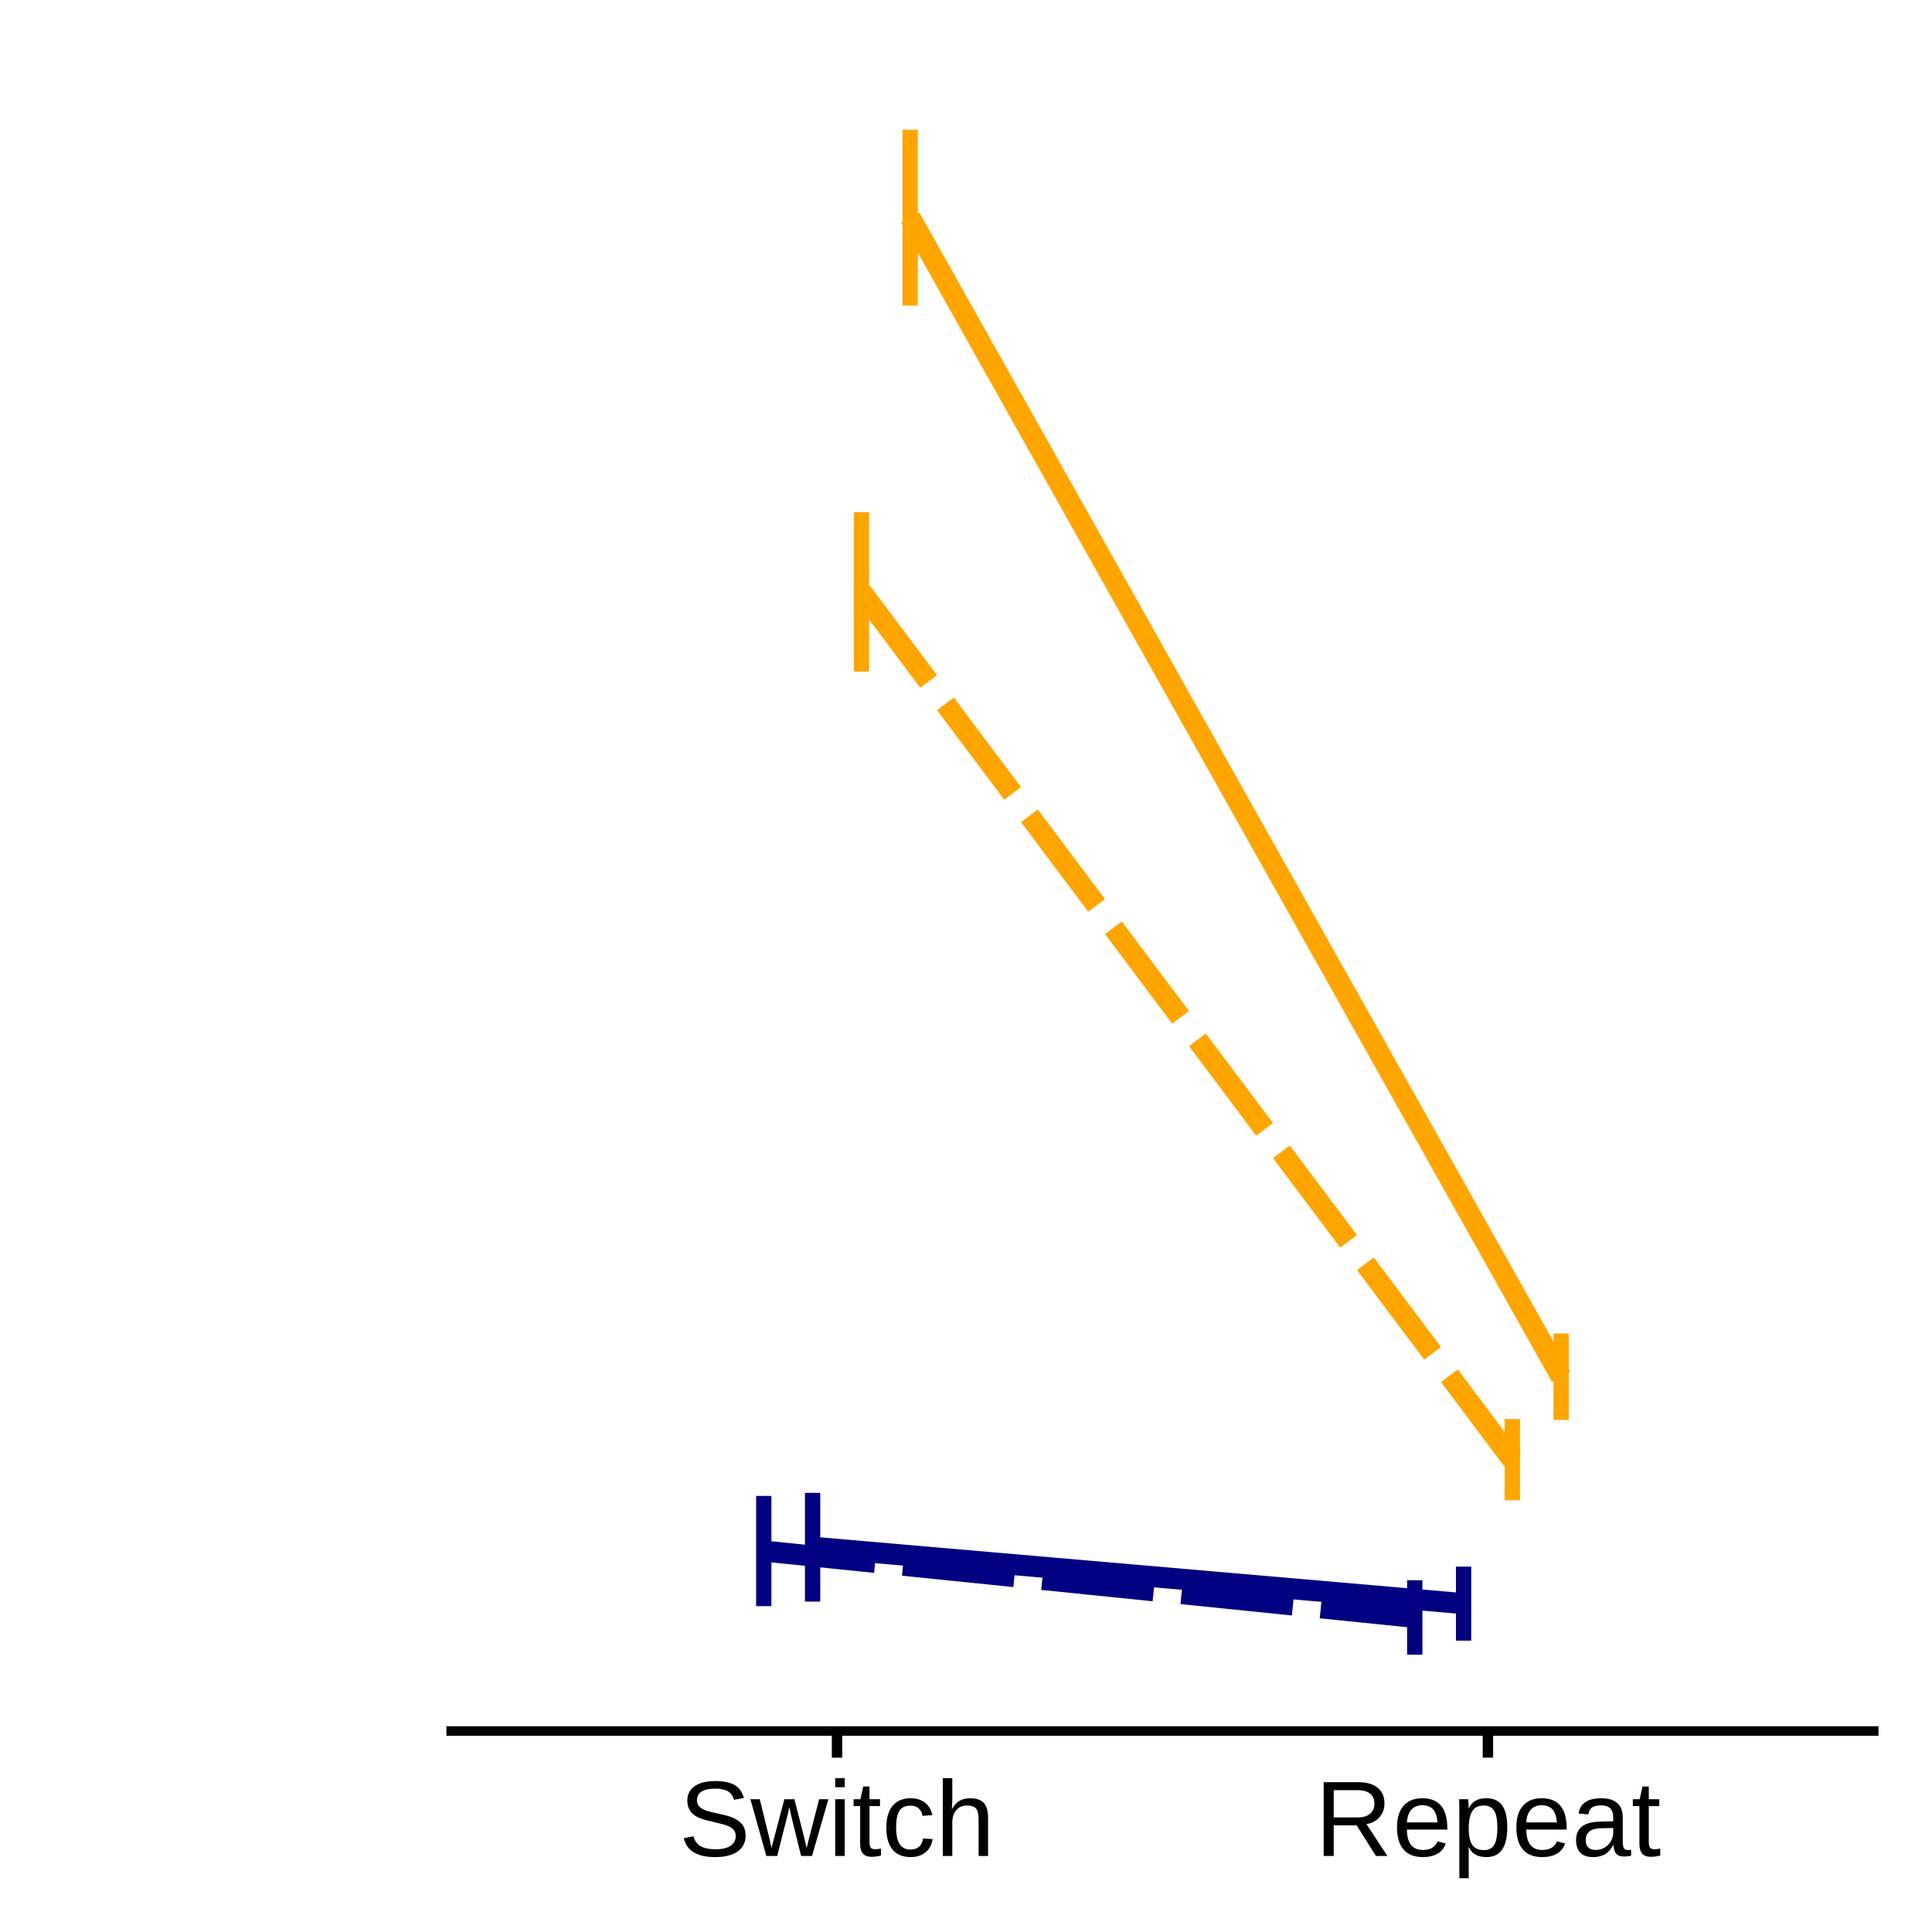
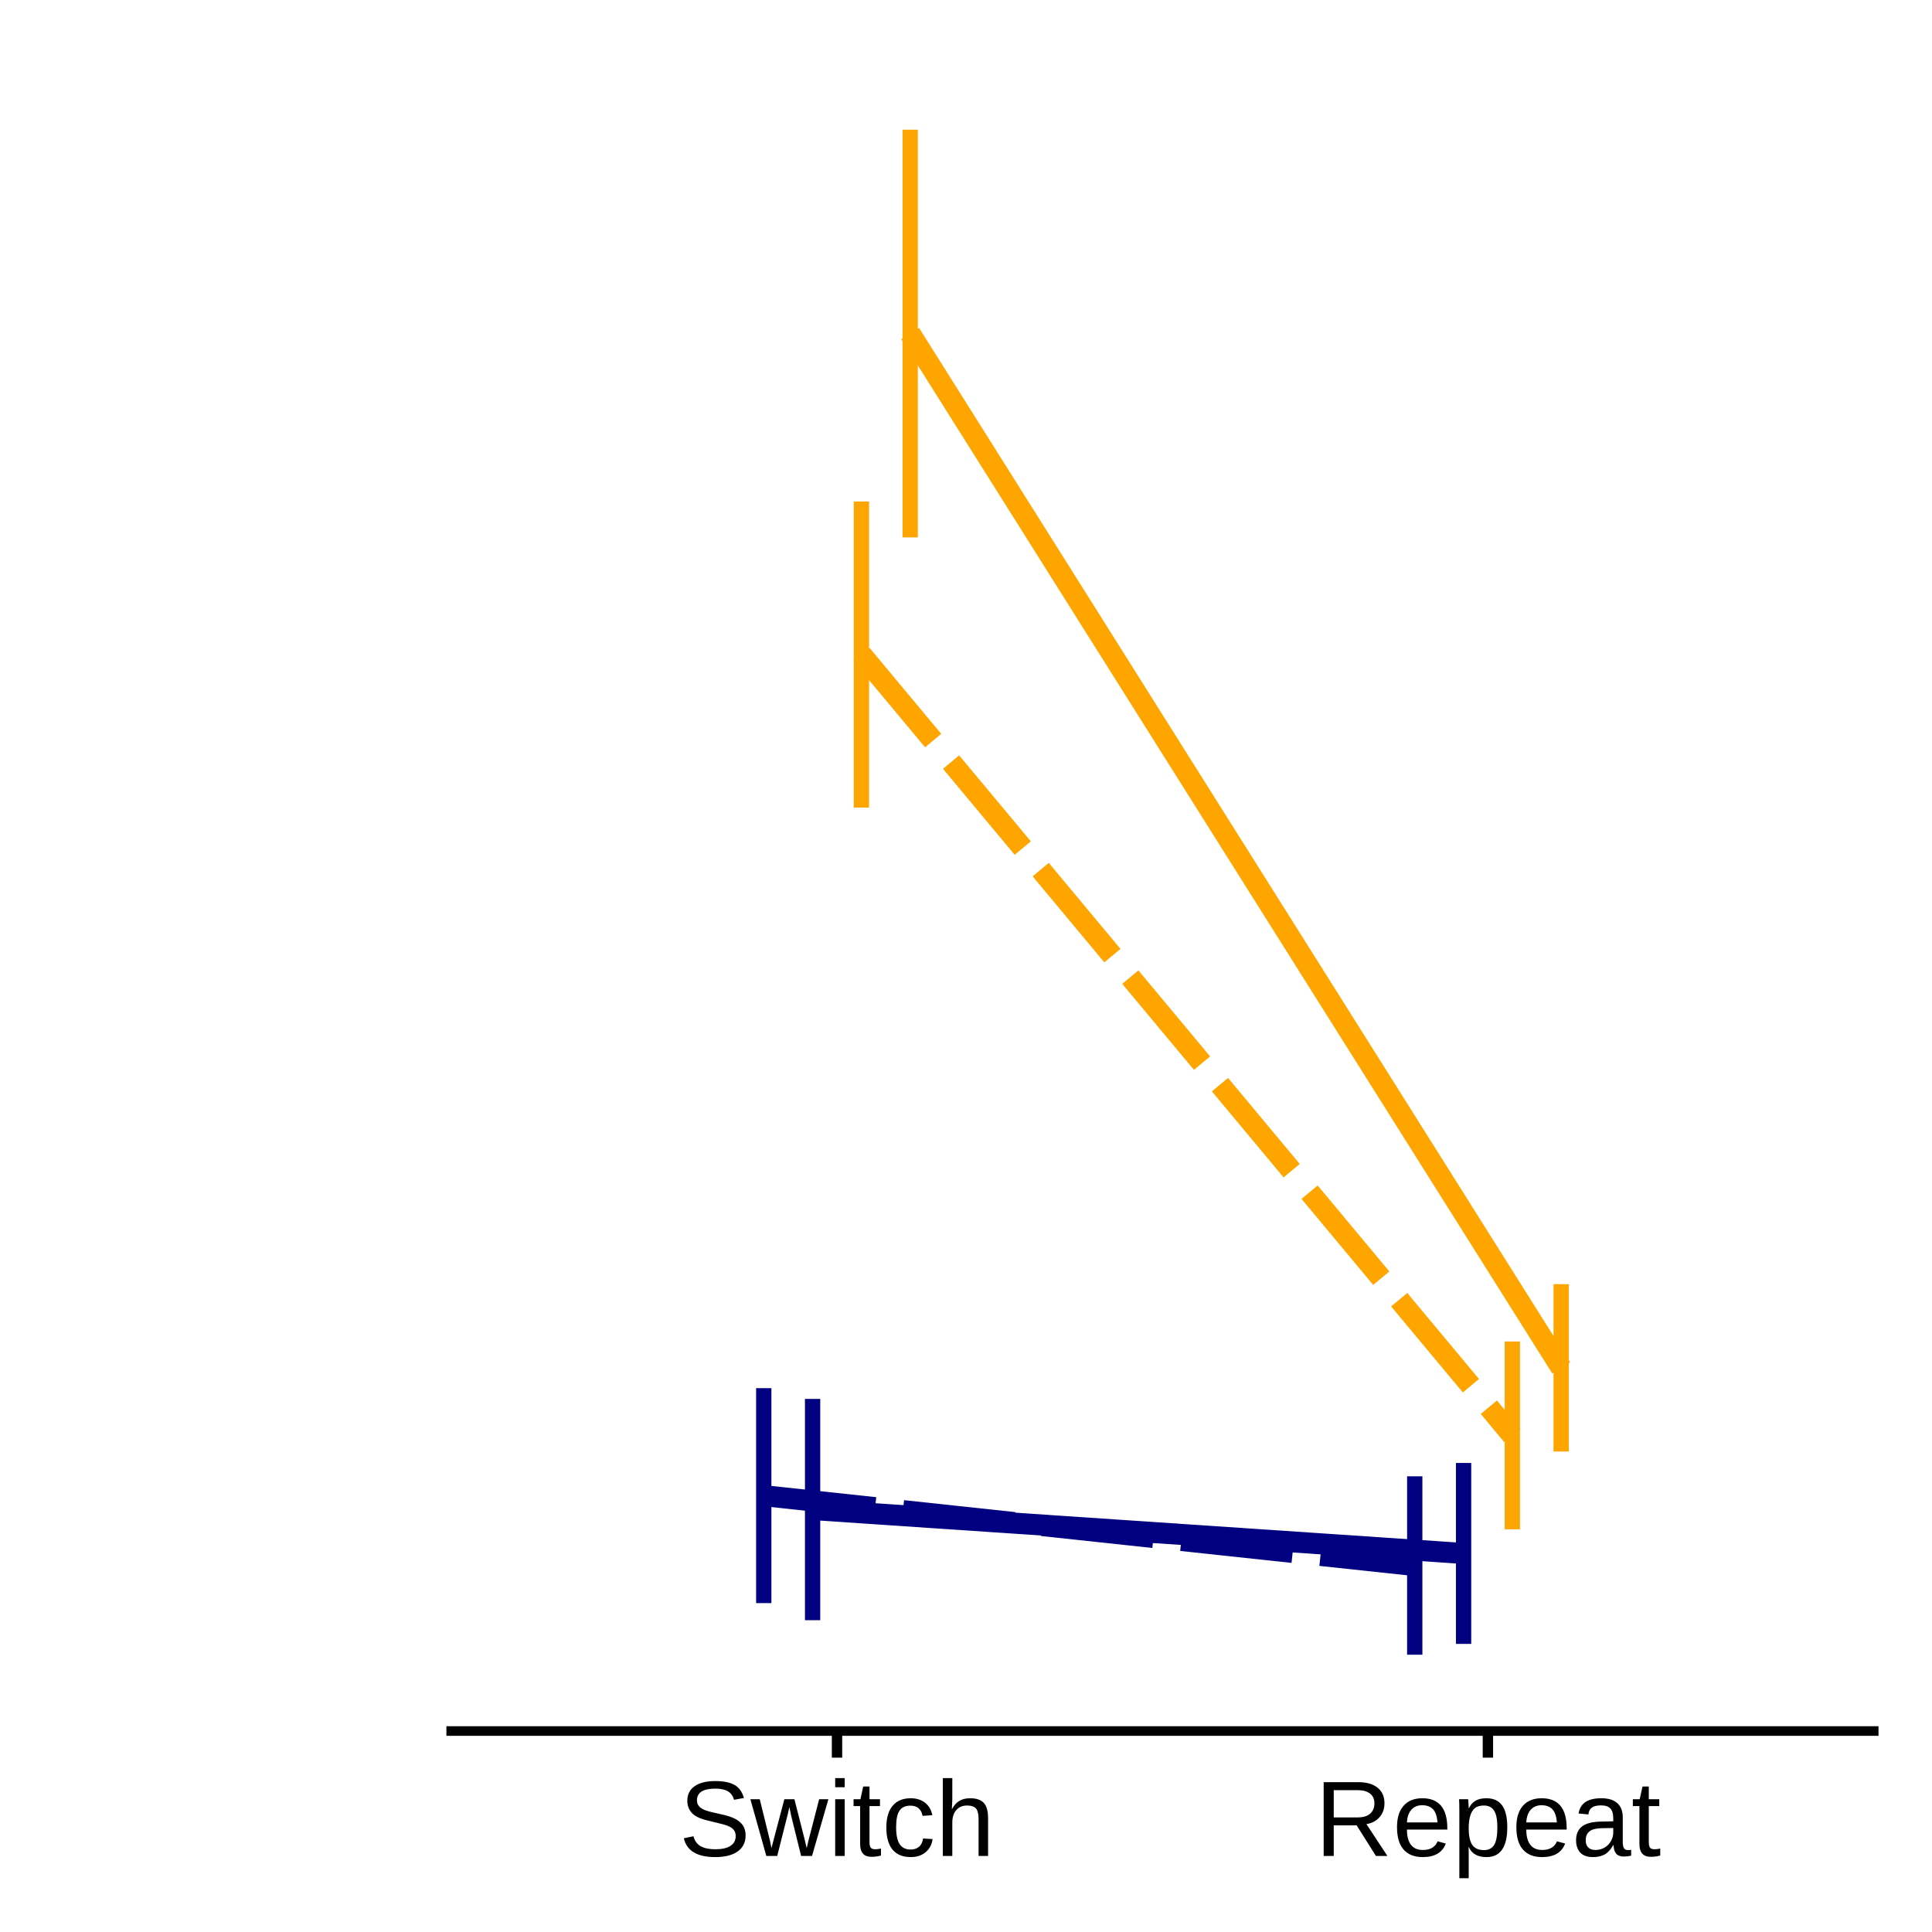
<svg xmlns="http://www.w3.org/2000/svg" width="216.00pt" height="216.00pt" viewBox="0 0 216.00 216.00">
  <g class="svglite">
    <defs>
      <style type="text/css">
    .svglite line, .svglite polyline, .svglite polygon, .svglite path, .svglite rect, .svglite circle {
      fill: none;
      stroke: #000000;
      stroke-linecap: round;
      stroke-linejoin: round;
      stroke-miterlimit: 10.00;
    }
    .svglite text {
      white-space: pre;
    }
    .svglite g.glyphgroup path {
      fill: inherit;
      stroke: none;
    }
  </style>
    </defs>
    <rect width="100%" height="100%" style="stroke: none; fill: #FFFFFF;" />
    <defs>
      <clipPath id="cpMC4wMHwyMTYuMDB8MC4wMHwyMTYuMDA=">
        <rect x="0.00" y="0.00" width="216.00" height="216.00" />
      </clipPath>
    </defs>
    <g clip-path="url(#cpMC4wMHwyMTYuMDB8MC4wMHwyMTYuMDA=)">
      <rect x="0.00" y="0.00" width="216.00" height="216.00" style="stroke-width: 1.16; stroke: #FFFFFF; fill: #FFFFFF;" />
    </g>
    <defs>
      <clipPath id="cpNDkuOTF8MjEwLjAyfDUuOTh8MTkzLjUz">
        <rect x="49.91" y="5.98" width="160.11" height="187.55" />
      </clipPath>
    </defs>
    <g clip-path="url(#cpNDkuOTF8MjEwLjAyfDUuOTh8MTkzLjUz)">
      <rect x="49.91" y="5.98" width="160.11" height="187.55" style="stroke-width: 1.16; stroke: none; fill: #FFFFFF;" />
-       <polyline points="85.39,173.41 158.17,180.83 " style="stroke-width: 2.35; stroke: #000080; stroke-dasharray: 12.52,3.13; stroke-linecap: butt;" />
-       <polyline points="90.85,172.98 163.63,179.29 " style="stroke-width: 2.35; stroke: #000080; stroke-linecap: butt;" />
-       <polyline points="96.31,66.17 169.08,163.19 " style="stroke-width: 2.35; stroke: #FFA500; stroke-dasharray: 12.52,3.13; stroke-linecap: butt;" />
-       <polyline points="101.76,24.33 174.54,153.92 " style="stroke-width: 2.35; stroke: #FFA500; stroke-linecap: butt;" />
-       <polyline points="158.17,176.67 158.17,176.67 " style="stroke-width: 1.71; stroke: #000080; stroke-linecap: butt;" />
-       <polyline points="158.17,176.67 158.17,185.00 " style="stroke-width: 1.71; stroke: #000080; stroke-linecap: butt;" />
+       <polyline points="85.39,167.22 158.17,175.03 " style="stroke-width: 2.35; stroke: #000080; stroke-dasharray: 12.52,3.13; stroke-linecap: butt;" />
+       <polyline points="90.85,168.77 163.63,173.68 " style="stroke-width: 2.35; stroke: #000080; stroke-linecap: butt;" />
+       <polyline points="96.31,73.18 169.08,160.48 " style="stroke-width: 2.35; stroke: #FFA500; stroke-dasharray: 12.52,3.13; stroke-linecap: butt;" />
+       <polyline points="101.76,37.29 174.54,152.93 " style="stroke-width: 2.35; stroke: #FFA500; stroke-linecap: butt;" />
      <polyline points="158.17,185.00 158.17,185.00 " style="stroke-width: 1.71; stroke: #000080; stroke-linecap: butt;" />
-       <polyline points="85.39,167.25 85.39,167.25 " style="stroke-width: 1.71; stroke: #000080; stroke-linecap: butt;" />
-       <polyline points="85.39,167.25 85.39,179.57 " style="stroke-width: 1.71; stroke: #000080; stroke-linecap: butt;" />
-       <polyline points="85.39,179.57 85.39,179.57 " style="stroke-width: 1.71; stroke: #000080; stroke-linecap: butt;" />
-       <polyline points="163.63,175.15 163.63,175.15 " style="stroke-width: 1.71; stroke: #000080; stroke-linecap: butt;" />
-       <polyline points="163.63,175.15 163.63,183.43 " style="stroke-width: 1.71; stroke: #000080; stroke-linecap: butt;" />
-       <polyline points="163.63,183.43 163.63,183.43 " style="stroke-width: 1.71; stroke: #000080; stroke-linecap: butt;" />
-       <polyline points="90.85,166.90 90.85,166.90 " style="stroke-width: 1.71; stroke: #000080; stroke-linecap: butt;" />
-       <polyline points="90.85,166.90 90.85,179.06 " style="stroke-width: 1.71; stroke: #000080; stroke-linecap: butt;" />
-       <polyline points="90.85,179.06 90.85,179.06 " style="stroke-width: 1.71; stroke: #000080; stroke-linecap: butt;" />
-       <polyline points="169.08,158.65 169.08,158.65 " style="stroke-width: 1.71; stroke: #FFA500; stroke-linecap: butt;" />
-       <polyline points="169.08,158.65 169.08,167.73 " style="stroke-width: 1.71; stroke: #FFA500; stroke-linecap: butt;" />
-       <polyline points="169.08,167.73 169.08,167.73 " style="stroke-width: 1.71; stroke: #FFA500; stroke-linecap: butt;" />
-       <polyline points="96.31,57.26 96.31,57.26 " style="stroke-width: 1.71; stroke: #FFA500; stroke-linecap: butt;" />
-       <polyline points="96.31,57.26 96.31,75.08 " style="stroke-width: 1.71; stroke: #FFA500; stroke-linecap: butt;" />
-       <polyline points="96.31,75.08 96.31,75.08 " style="stroke-width: 1.71; stroke: #FFA500; stroke-linecap: butt;" />
-       <polyline points="174.54,149.08 174.54,149.08 " style="stroke-width: 1.71; stroke: #FFA500; stroke-linecap: butt;" />
-       <polyline points="174.54,149.08 174.54,158.75 " style="stroke-width: 1.71; stroke: #FFA500; stroke-linecap: butt;" />
-       <polyline points="174.54,158.75 174.54,158.75 " style="stroke-width: 1.71; stroke: #FFA500; stroke-linecap: butt;" />
+       <polyline points="158.17,185.00 158.17,165.05 " style="stroke-width: 1.71; stroke: #000080; stroke-linecap: butt;" />
+       <polyline points="158.17,165.05 158.17,165.05 " style="stroke-width: 1.71; stroke: #000080; stroke-linecap: butt;" />
+       <polyline points="85.39,179.23 85.39,179.23 " style="stroke-width: 1.71; stroke: #000080; stroke-linecap: butt;" />
+       <polyline points="85.39,179.23 85.39,155.20 " style="stroke-width: 1.71; stroke: #000080; stroke-linecap: butt;" />
+       <polyline points="85.39,155.20 85.39,155.20 " style="stroke-width: 1.71; stroke: #000080; stroke-linecap: butt;" />
+       <polyline points="163.63,183.79 163.63,183.79 " style="stroke-width: 1.71; stroke: #000080; stroke-linecap: butt;" />
+       <polyline points="163.63,183.79 163.63,163.56 " style="stroke-width: 1.71; stroke: #000080; stroke-linecap: butt;" />
+       <polyline points="163.63,163.56 163.63,163.56 " style="stroke-width: 1.71; stroke: #000080; stroke-linecap: butt;" />
+       <polyline points="90.85,181.14 90.85,181.14 " style="stroke-width: 1.71; stroke: #000080; stroke-linecap: butt;" />
+       <polyline points="90.85,181.14 90.85,156.40 " style="stroke-width: 1.71; stroke: #000080; stroke-linecap: butt;" />
+       <polyline points="90.85,156.40 90.85,156.40 " style="stroke-width: 1.71; stroke: #000080; stroke-linecap: butt;" />
+       <polyline points="169.08,170.98 169.08,170.98 " style="stroke-width: 1.71; stroke: #FFA500; stroke-linecap: butt;" />
+       <polyline points="169.08,170.98 169.08,149.98 " style="stroke-width: 1.71; stroke: #FFA500; stroke-linecap: butt;" />
+       <polyline points="169.08,149.98 169.08,149.98 " style="stroke-width: 1.71; stroke: #FFA500; stroke-linecap: butt;" />
+       <polyline points="96.31,90.29 96.31,90.29 " style="stroke-width: 1.71; stroke: #FFA500; stroke-linecap: butt;" />
+       <polyline points="96.31,90.29 96.31,56.07 " style="stroke-width: 1.71; stroke: #FFA500; stroke-linecap: butt;" />
+       <polyline points="96.31,56.07 96.31,56.07 " style="stroke-width: 1.71; stroke: #FFA500; stroke-linecap: butt;" />
+       <polyline points="174.54,162.28 174.54,162.28 " style="stroke-width: 1.71; stroke: #FFA500; stroke-linecap: butt;" />
+       <polyline points="174.54,162.28 174.54,143.57 " style="stroke-width: 1.71; stroke: #FFA500; stroke-linecap: butt;" />
+       <polyline points="174.54,143.57 174.54,143.57 " style="stroke-width: 1.71; stroke: #FFA500; stroke-linecap: butt;" />
+       <polyline points="101.76,60.08 101.76,60.08 " style="stroke-width: 1.71; stroke: #FFA500; stroke-linecap: butt;" />
+       <polyline points="101.76,60.08 101.76,14.50 " style="stroke-width: 1.71; stroke: #FFA500; stroke-linecap: butt;" />
      <polyline points="101.76,14.50 101.76,14.50 " style="stroke-width: 1.71; stroke: #FFA500; stroke-linecap: butt;" />
-       <polyline points="101.76,14.50 101.76,34.16 " style="stroke-width: 1.71; stroke: #FFA500; stroke-linecap: butt;" />
-       <polyline points="101.76,34.16 101.76,34.16 " style="stroke-width: 1.71; stroke: #FFA500; stroke-linecap: butt;" />
    </g>
    <g clip-path="url(#cpMC4wMHwyMTYuMDB8MC4wMHwyMTYuMDA=)">
      <polyline points="49.91,193.53 49.91,5.98 " style="stroke-width: 1.07; stroke: #FFFFFF; stroke-linecap: butt;" />
-       <text x="44.53" y="159.77" text-anchor="end" style="font-size: 12.00px;fill: #FFFFFF; font-family: &quot;Arial&quot;;" textLength="23.34px" lengthAdjust="spacingAndGlyphs">0.06</text>
-       <text x="44.53" y="110.50" text-anchor="end" style="font-size: 12.00px;fill: #FFFFFF; font-family: &quot;Arial&quot;;" textLength="23.34px" lengthAdjust="spacingAndGlyphs">0.09</text>
-       <text x="44.53" y="61.22" text-anchor="end" style="font-size: 12.00px;fill: #FFFFFF; font-family: &quot;Arial&quot;;" textLength="23.34px" lengthAdjust="spacingAndGlyphs">0.12</text>
-       <text x="44.53" y="11.94" text-anchor="end" style="font-size: 12.00px;fill: #FFFFFF; font-family: &quot;Arial&quot;;" textLength="23.34px" lengthAdjust="spacingAndGlyphs">0.15</text>
-       <polyline points="46.92,155.48 49.91,155.48 " style="stroke-width: 1.16; stroke: #FFFFFF; stroke-linecap: butt;" />
-       <polyline points="46.92,106.20 49.91,106.20 " style="stroke-width: 1.16; stroke: #FFFFFF; stroke-linecap: butt;" />
-       <polyline points="46.92,56.92 49.91,56.92 " style="stroke-width: 1.16; stroke: #FFFFFF; stroke-linecap: butt;" />
-       <polyline points="46.92,7.64 49.91,7.64 " style="stroke-width: 1.16; stroke: #FFFFFF; stroke-linecap: butt;" />
+       <text x="44.53" y="157.59" text-anchor="end" style="font-size: 12.00px;fill: #FFFFFF; font-family: &quot;Arial&quot;;" textLength="23.34px" lengthAdjust="spacingAndGlyphs">0.06</text>
+       <text x="44.53" y="113.78" text-anchor="end" style="font-size: 12.00px;fill: #FFFFFF; font-family: &quot;Arial&quot;;" textLength="23.34px" lengthAdjust="spacingAndGlyphs">0.09</text>
+       <text x="44.53" y="69.97" text-anchor="end" style="font-size: 12.00px;fill: #FFFFFF; font-family: &quot;Arial&quot;;" textLength="23.34px" lengthAdjust="spacingAndGlyphs">0.12</text>
+       <text x="44.53" y="26.17" text-anchor="end" style="font-size: 12.00px;fill: #FFFFFF; font-family: &quot;Arial&quot;;" textLength="23.34px" lengthAdjust="spacingAndGlyphs">0.15</text>
+       <polyline points="46.92,153.29 49.91,153.29 " style="stroke-width: 1.16; stroke: #FFFFFF; stroke-linecap: butt;" />
+       <polyline points="46.92,109.48 49.91,109.48 " style="stroke-width: 1.16; stroke: #FFFFFF; stroke-linecap: butt;" />
+       <polyline points="46.92,65.67 49.91,65.67 " style="stroke-width: 1.16; stroke: #FFFFFF; stroke-linecap: butt;" />
+       <polyline points="46.92,21.87 49.91,21.87 " style="stroke-width: 1.16; stroke: #FFFFFF; stroke-linecap: butt;" />
      <polyline points="49.91,193.53 210.02,193.53 " style="stroke-width: 1.07; stroke-linecap: butt;" />
      <polyline points="93.58,196.51 93.58,193.53 " style="stroke-width: 1.16; stroke-linecap: butt;" />
      <polyline points="166.35,196.51 166.35,193.53 " style="stroke-width: 1.16; stroke-linecap: butt;" />
      <text x="93.58" y="207.50" text-anchor="middle" style="font-size: 12.00px; font-family: &quot;Arial&quot;;" textLength="35.34px" lengthAdjust="spacingAndGlyphs">Switch</text>
      <text x="166.35" y="207.50" text-anchor="middle" style="font-size: 12.00px; font-family: &quot;Arial&quot;;" textLength="38.69px" lengthAdjust="spacingAndGlyphs">Repeat</text>
      <text transform="translate(15.42,99.75) rotate(-90)" text-anchor="middle" style="font-size: 13.20px;fill: #FFFFFF; font-family: &quot;Arial&quot;;" textLength="29.30px" lengthAdjust="spacingAndGlyphs">Error</text>
    </g>
  </g>
</svg>
